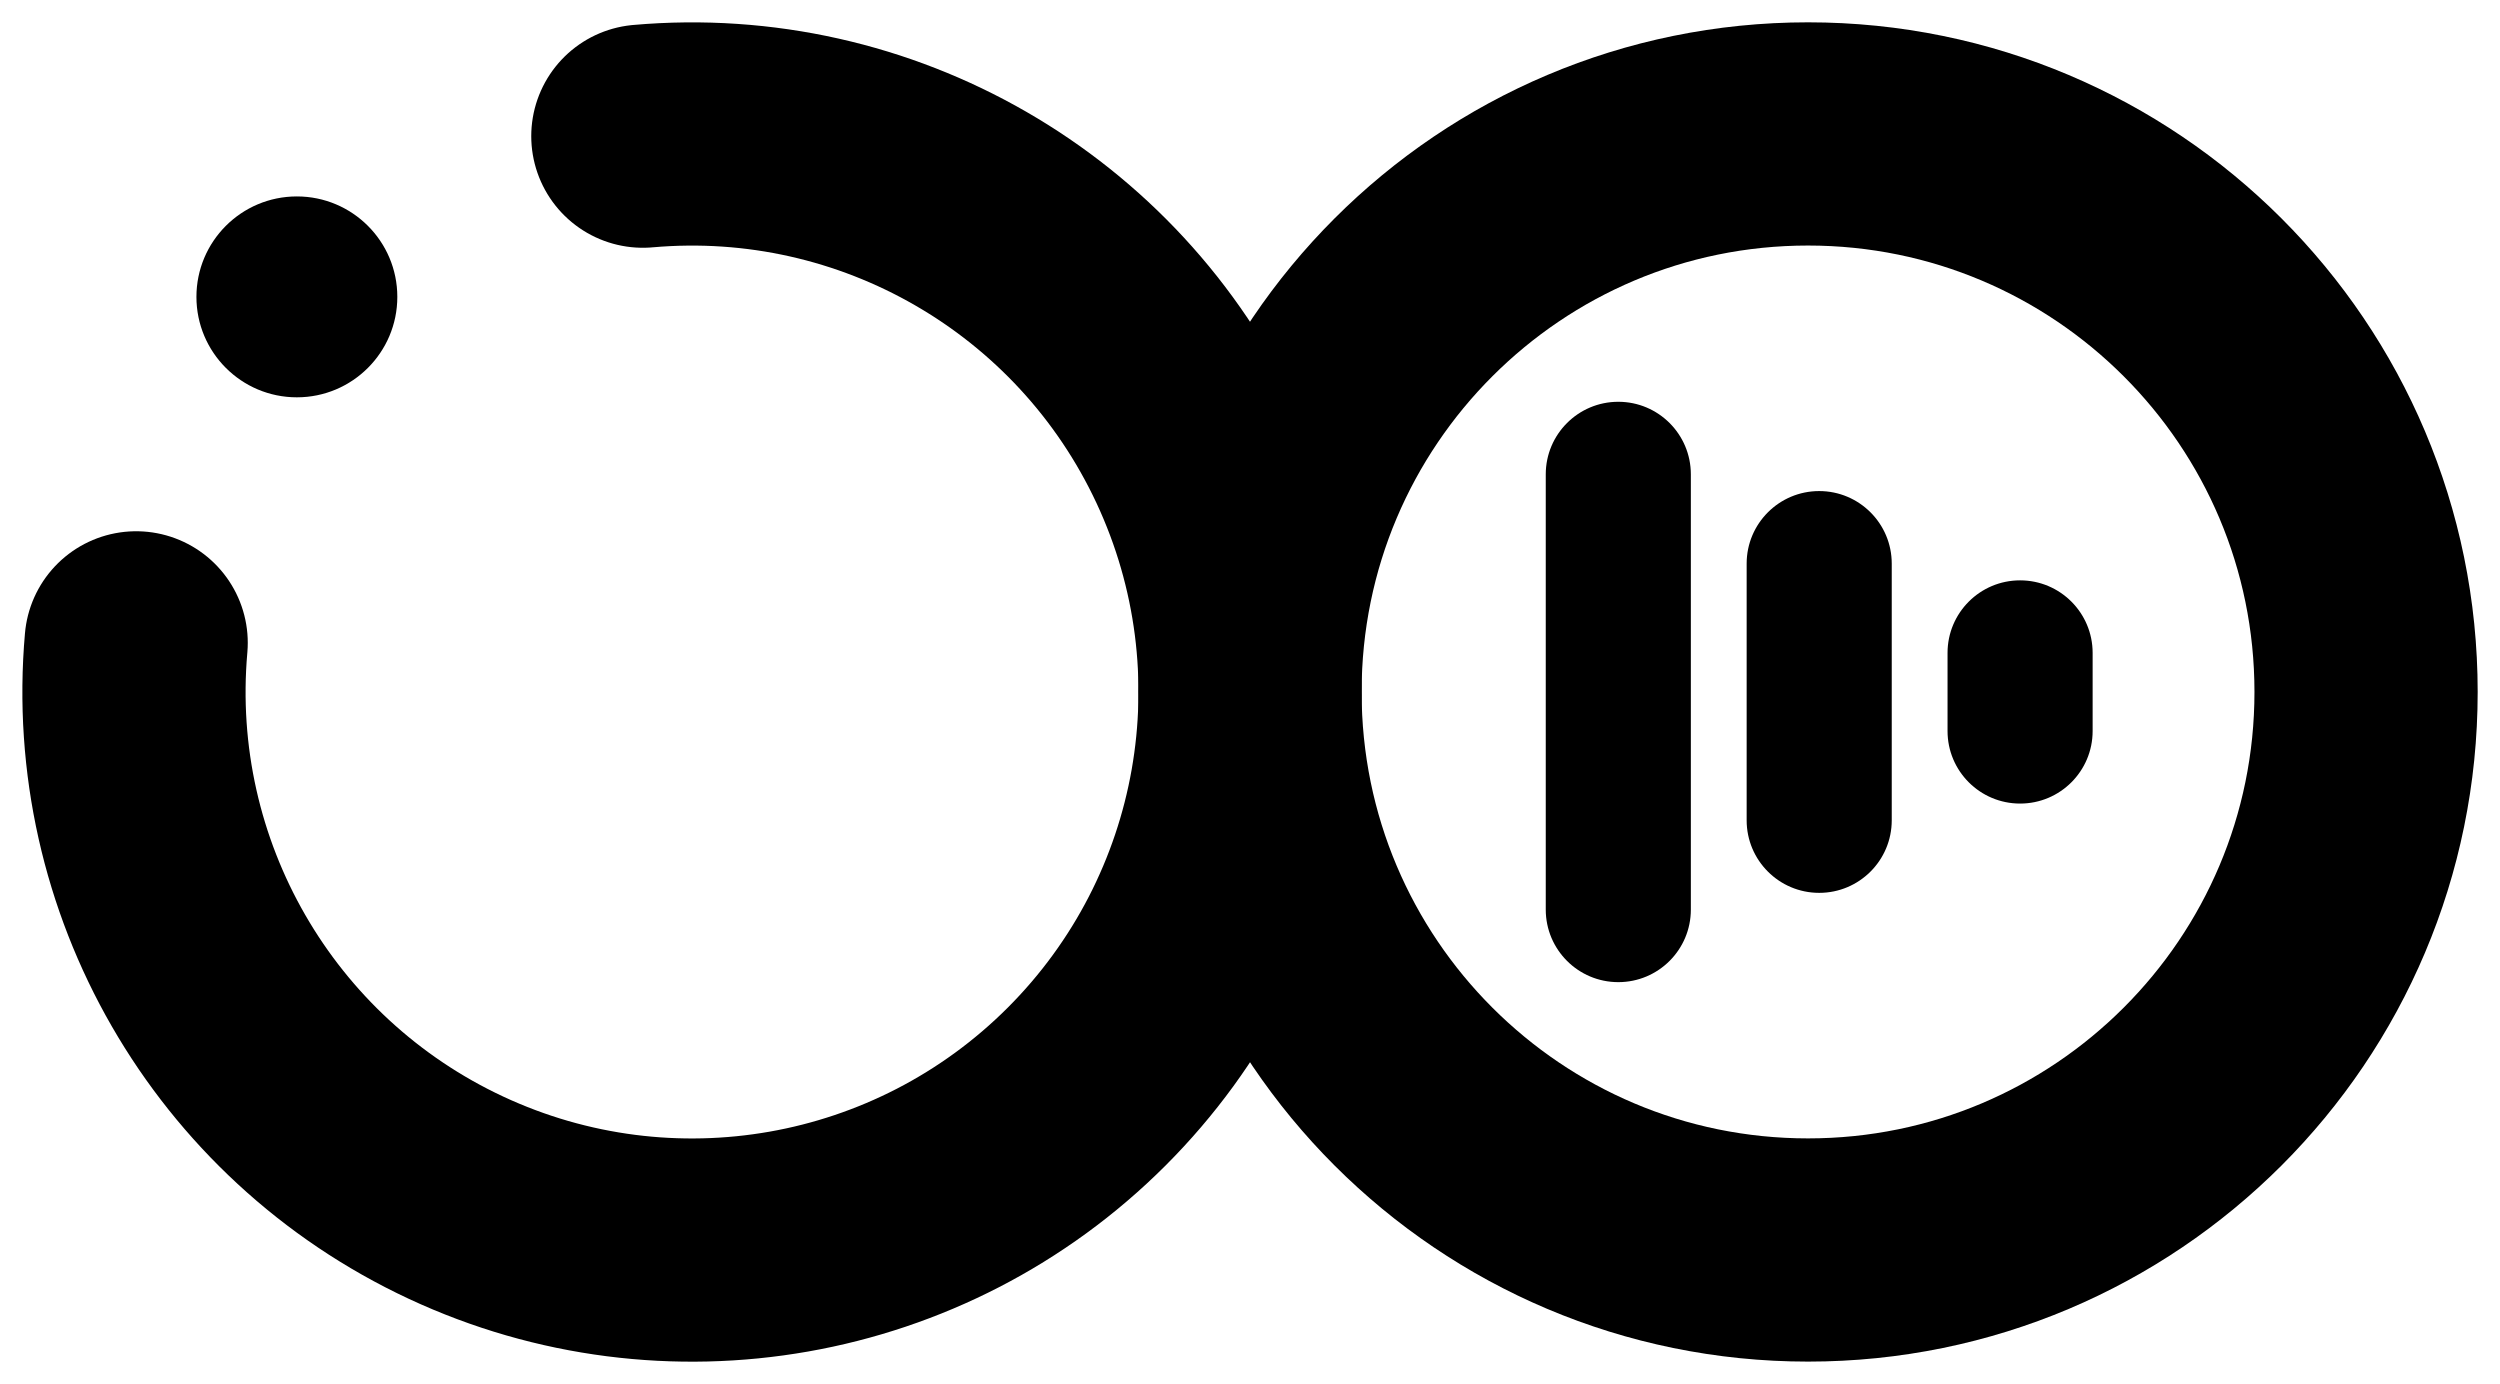
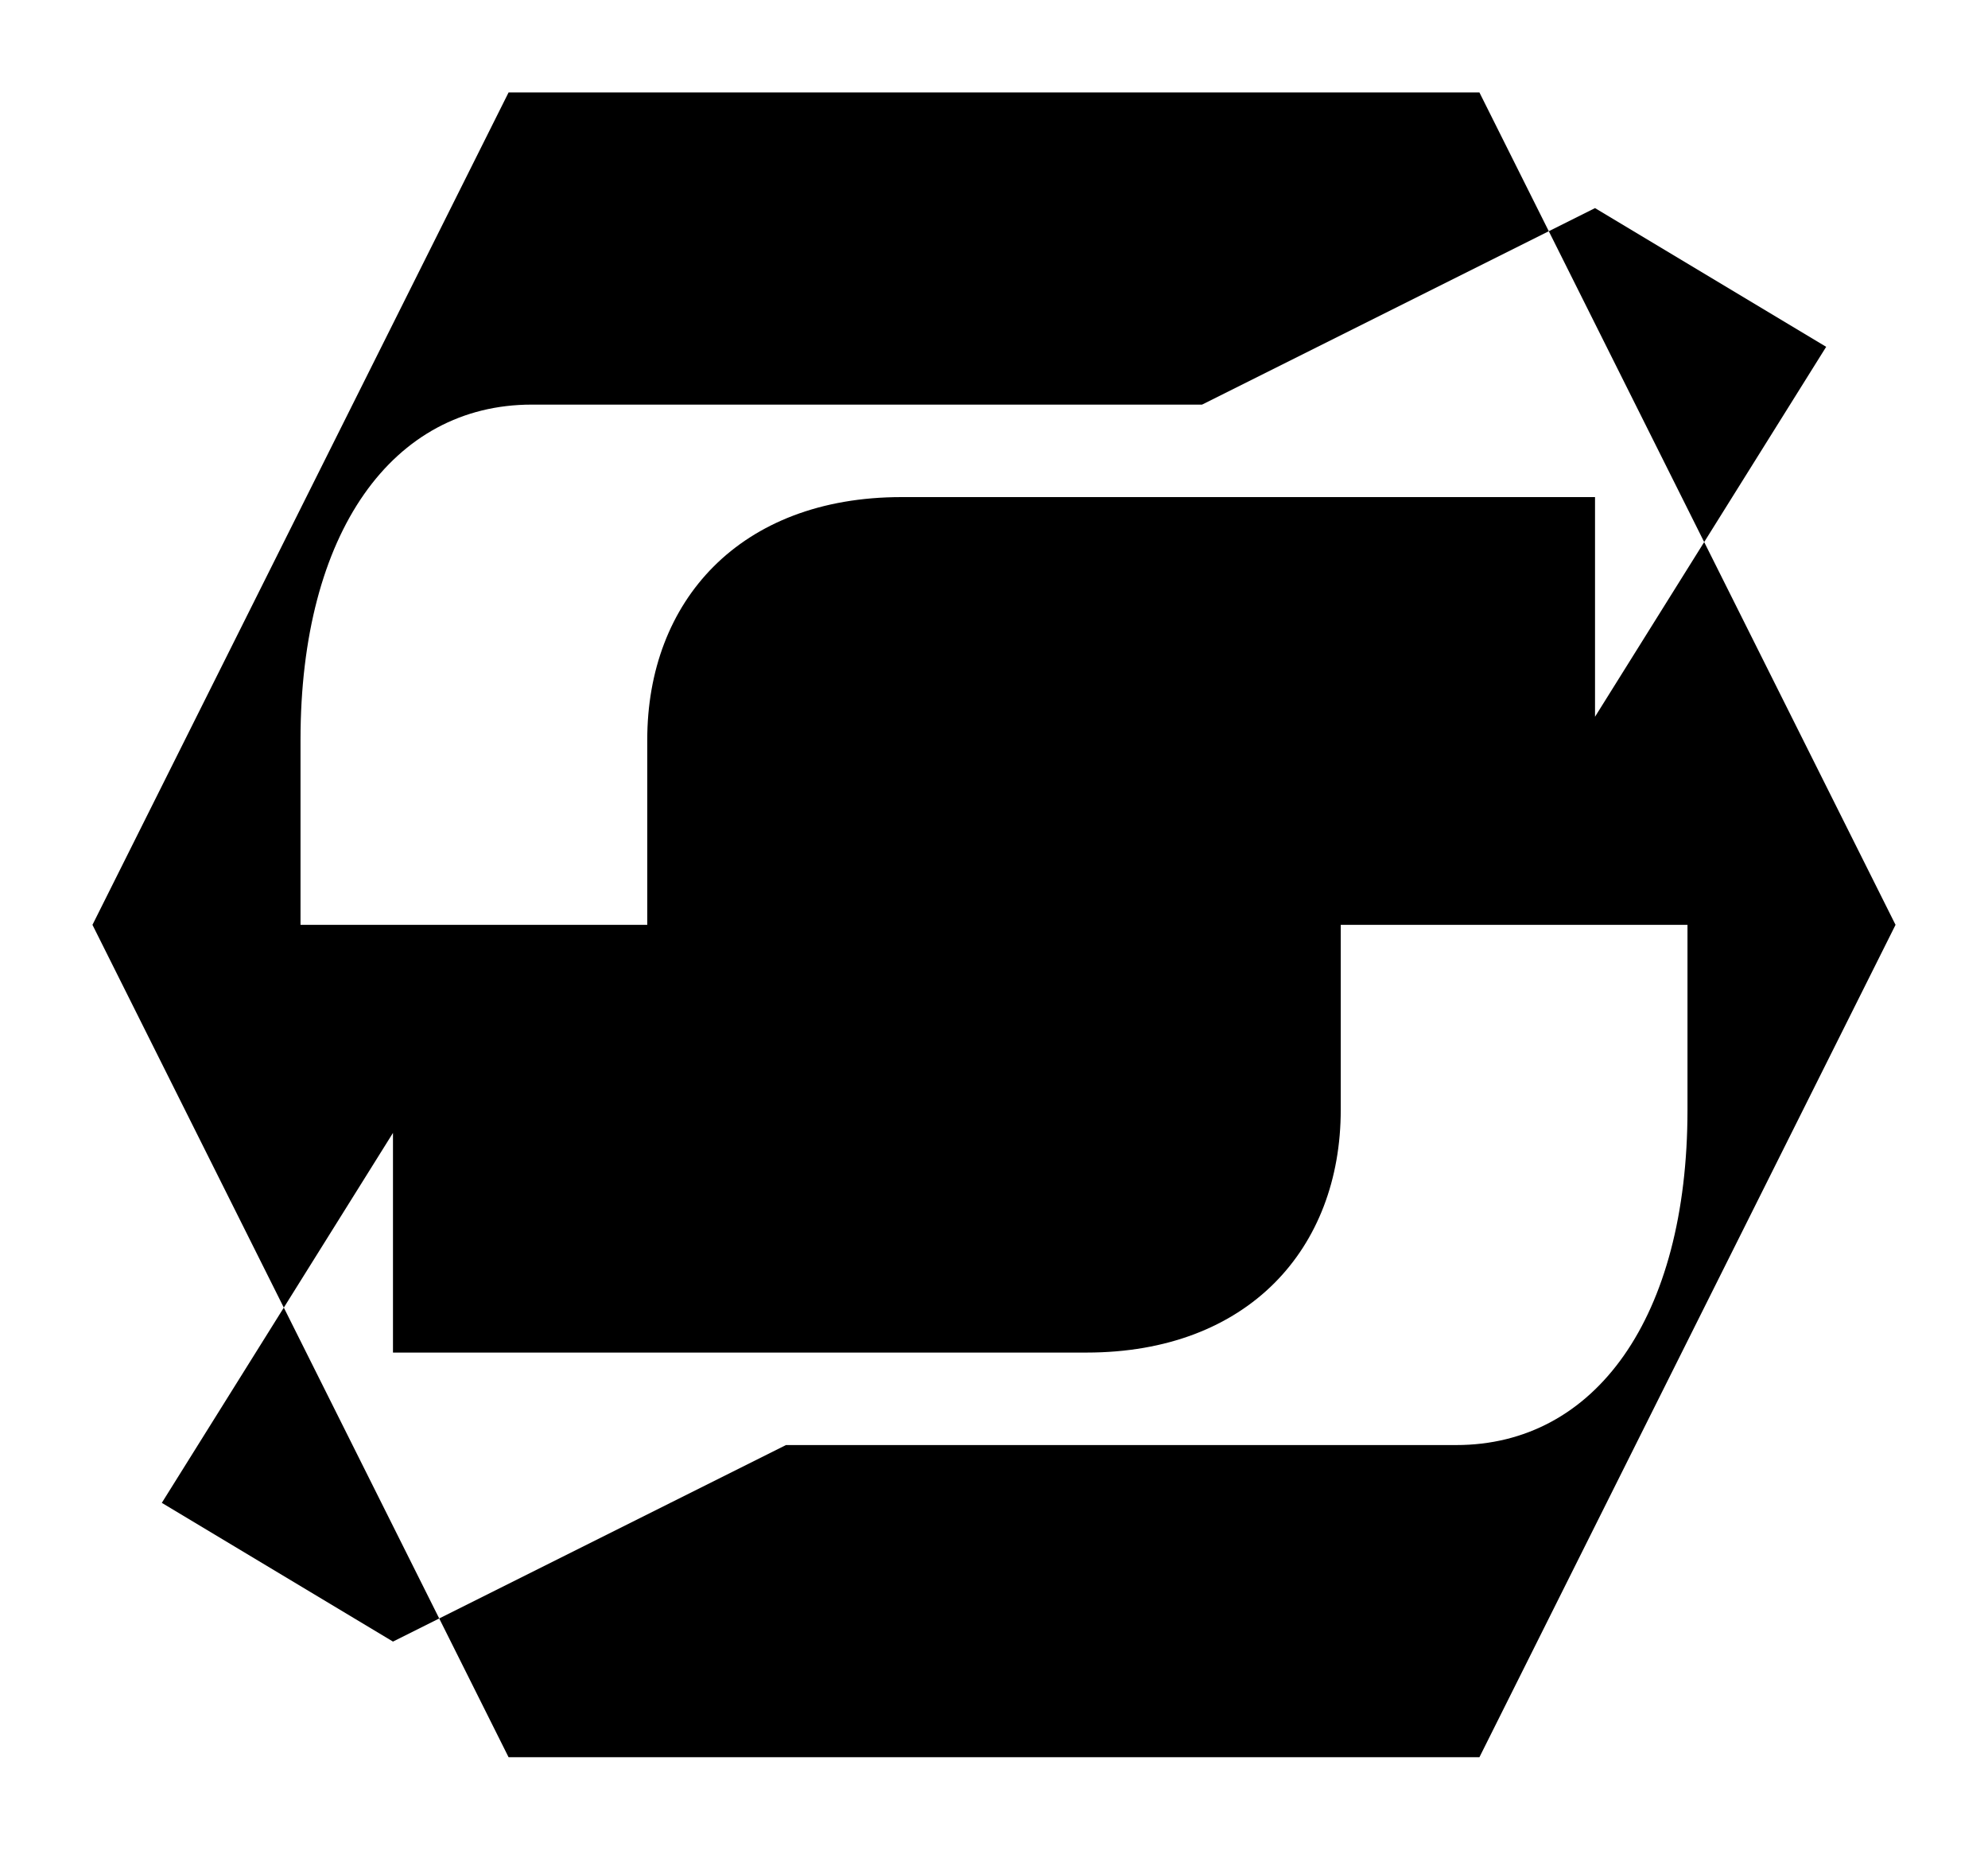
- <svg xmlns="http://www.w3.org/2000/svg" viewBox="8 58 224 124">
-   <path d="M65.6 70.2 A50 50 0 1 1 20.2 115.6" fill="none" stroke="#000000" stroke-width="20" stroke-linecap="round" />
-   <circle cx="34.6" cy="84.6" r="9" fill="#000000" />
-   <circle cx="170" cy="120" r="50" fill="none" stroke="#000000" stroke-width="20" />
-   <rect x="146.5" y="94" width="13" height="52" rx="6.5" fill="#000000" />
-   <rect x="164.5" y="102" width="13" height="36" rx="6.5" fill="#000000" />
-   <rect x="182.5" y="110" width="13" height="20" rx="6.5" fill="#000000" />
+ <svg xmlns="http://www.w3.org/2000/svg" viewBox="34 40 172 160">
+   <path fill-rule="evenodd" fill="#000000" d="M78,48 L162,48 L198,120 L162,192 L78,192 L42,120 Z M80,75 L138,75 L172,58 L192,70 L172,102 L172,83 L112,83 C98,83 90,92 90,104 L90,120 L60,120 L60,104 C60,86 68,75 80,75 Z M160,165 L102,165 L68,182 L48,170 L68,138 L68,157 L128,157 C142,157 150,148 150,136 L150,120 L180,120 L180,136 C180,154 172,165 160,165 Z" />
</svg>
